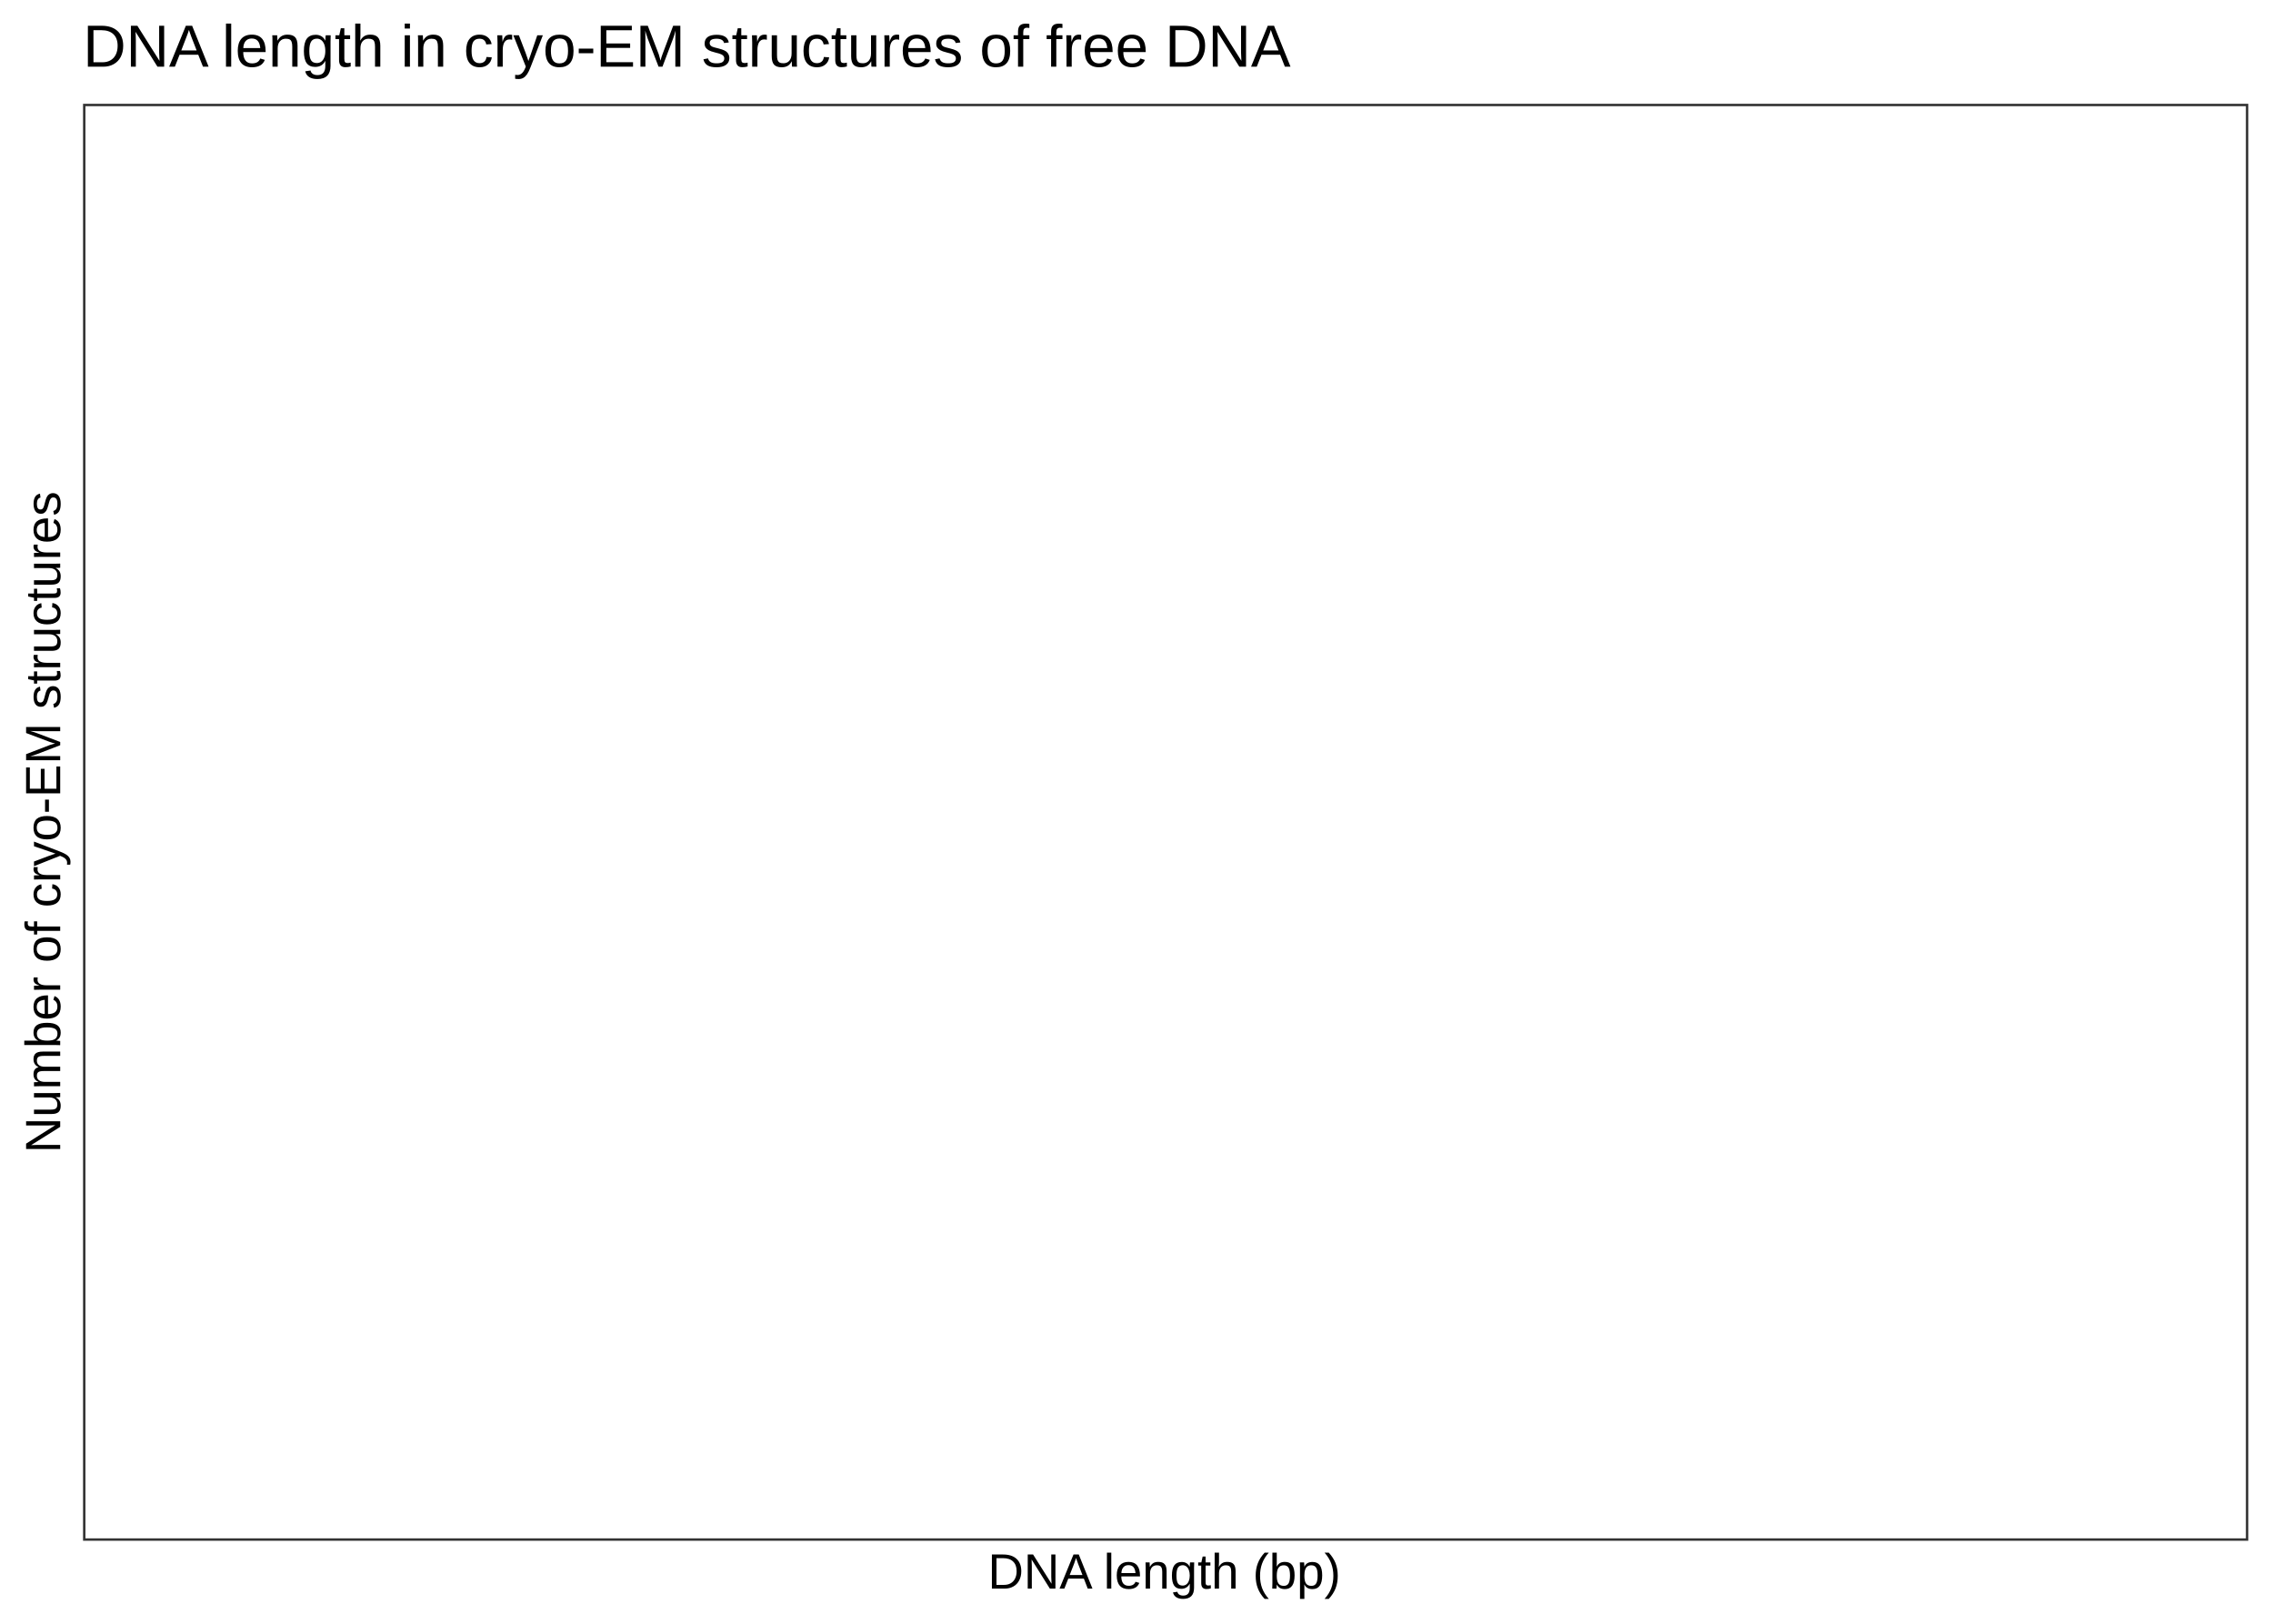
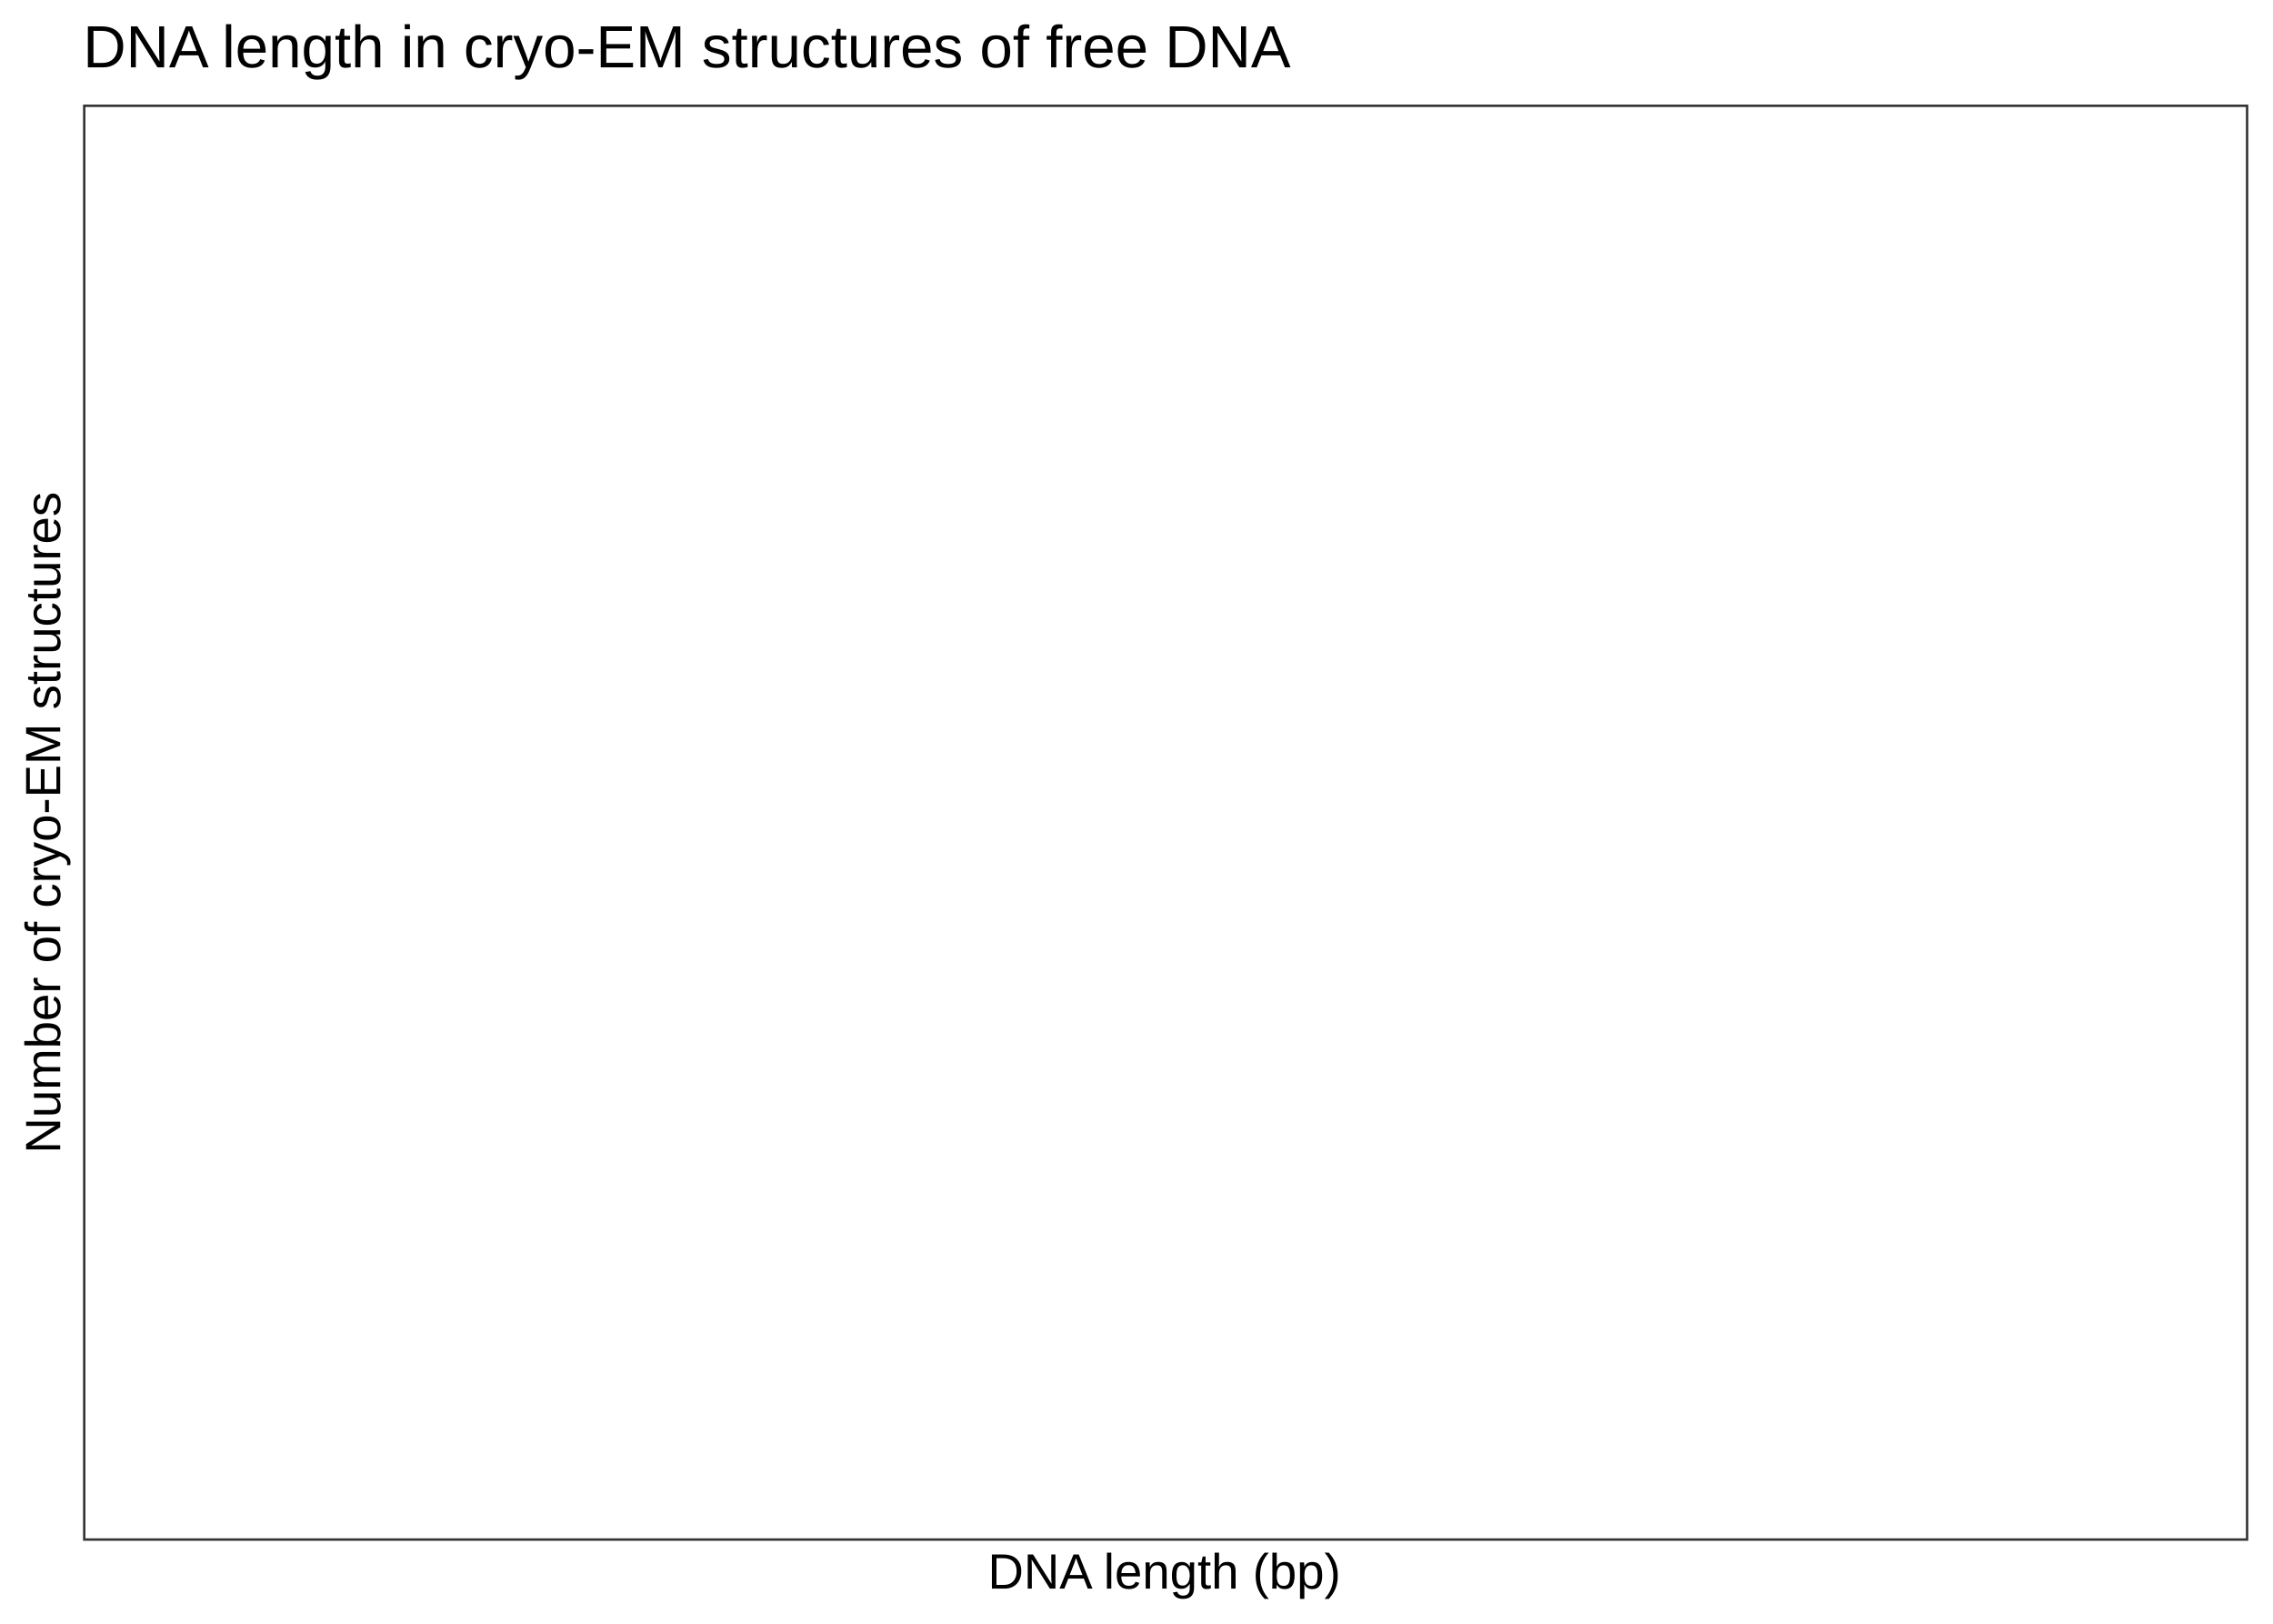
<svg xmlns="http://www.w3.org/2000/svg" viewBox="0 0 504.00 360.00">
  <defs>
    <style type="text/css">
    line, polyline, polygon, path, rect, circle {
      fill: none;
      stroke: #000000;
      stroke-linecap: round;
      stroke-linejoin: round;
      stroke-miterlimit: 10.00;
    }
  </style>
  </defs>
  <rect width="100%" height="100%" style="stroke: none; fill: #FFFFFF;" />
-   <rect x="0" y="0" width="504.00" height="360.00" style="stroke-width: 1.07; stroke: #FFFFFF; fill: #FFFFFF;" />
+   <rect x="0.00" y="0" width="504.00" height="360.00" style="stroke-width: 1.07; stroke: #FFFFFF; fill: #FFFFFF;" />
  <defs>
-     <clipPath id="cpMTguNDF8NDk4LjUyfDM0MS41OXwyMy4wMQ==">
-       <rect x="18.41" y="23.01" width="480.11" height="318.59" />
+     <clipPath id="cpMTguNDF8NDk4LjUyfDM0MS41OXwyMy4xOQ==">
+       <rect x="18.41" y="23.19" width="480.11" height="318.41" />
    </clipPath>
  </defs>
-   <rect x="18.41" y="23.01" width="480.11" height="318.59" style="stroke-width: 1.07; stroke: none; fill: #FFFFFF;" clip-path="url(#cpMTguNDF8NDk4LjUyfDM0MS41OXwyMy4wMQ==)" />
-   <rect x="18.41" y="23.01" width="480.11" height="318.59" style="stroke-width: 1.07; stroke: #333333;" clip-path="url(#cpMTguNDF8NDk4LjUyfDM0MS41OXwyMy4wMQ==)" />
+   <rect x="18.41" y="23.19" width="480.11" height="318.41" style="stroke-width: 1.07; stroke: none; fill: #FFFFFF;" clip-path="url(#cpMTguNDF8NDk4LjUyfDM0MS41OXwyMy4xOQ==)" />
+   <rect x="18.41" y="23.19" width="480.11" height="318.41" style="stroke-width: 1.07; stroke: #333333;" clip-path="url(#cpMTguNDF8NDk4LjUyfDM0MS41OXwyMy4xOQ==)" />
  <defs>
    <clipPath id="cpMC4wMHw1MDQuMDB8MzYwLjAwfDAuMDA=">
      <rect x="0.00" y="0.00" width="504.00" height="360.00" />
    </clipPath>
  </defs>
  <g clip-path="url(#cpMC4wMHw1MDQuMDB8MzYwLjAwfDAuMDA=)">
    <text x="219.03" y="352.21" style="font-size: 11.00px; font-family: Arial;" textLength="78.87px" lengthAdjust="spacingAndGlyphs">DNA length (bp)</text>
  </g>
  <g clip-path="url(#cpMC4wMHw1MDQuMDB8MzYwLjAwfDAuMDA=)">
-     <text transform="translate(13.35,255.65) rotate(-90)" style="font-size: 11.00px; font-family: Arial;" textLength="146.70px" lengthAdjust="spacingAndGlyphs">Number of cryo-EM structures</text>
+     <text transform="translate(13.35,255.74) rotate(-90)" style="font-size: 11.00px; font-family: Arial;" textLength="146.70px" lengthAdjust="spacingAndGlyphs">Number of cryo-EM structures</text>
  </g>
  <g clip-path="url(#cpMC4wMHw1MDQuMDB8MzYwLjAwfDAuMDA=)">
-     <text x="18.41" y="14.79" style="font-size: 13.20px; font-family: Arial;" textLength="264.42px" lengthAdjust="spacingAndGlyphs">DNA length in cryo-EM structures of free DNA</text>
+     <text x="18.41" y="14.93" style="font-size: 13.20px; font-family: Arial;" textLength="268.49px" lengthAdjust="spacingAndGlyphs">DNA length in cryo-EM structures of free DNA</text>
  </g>
</svg>
